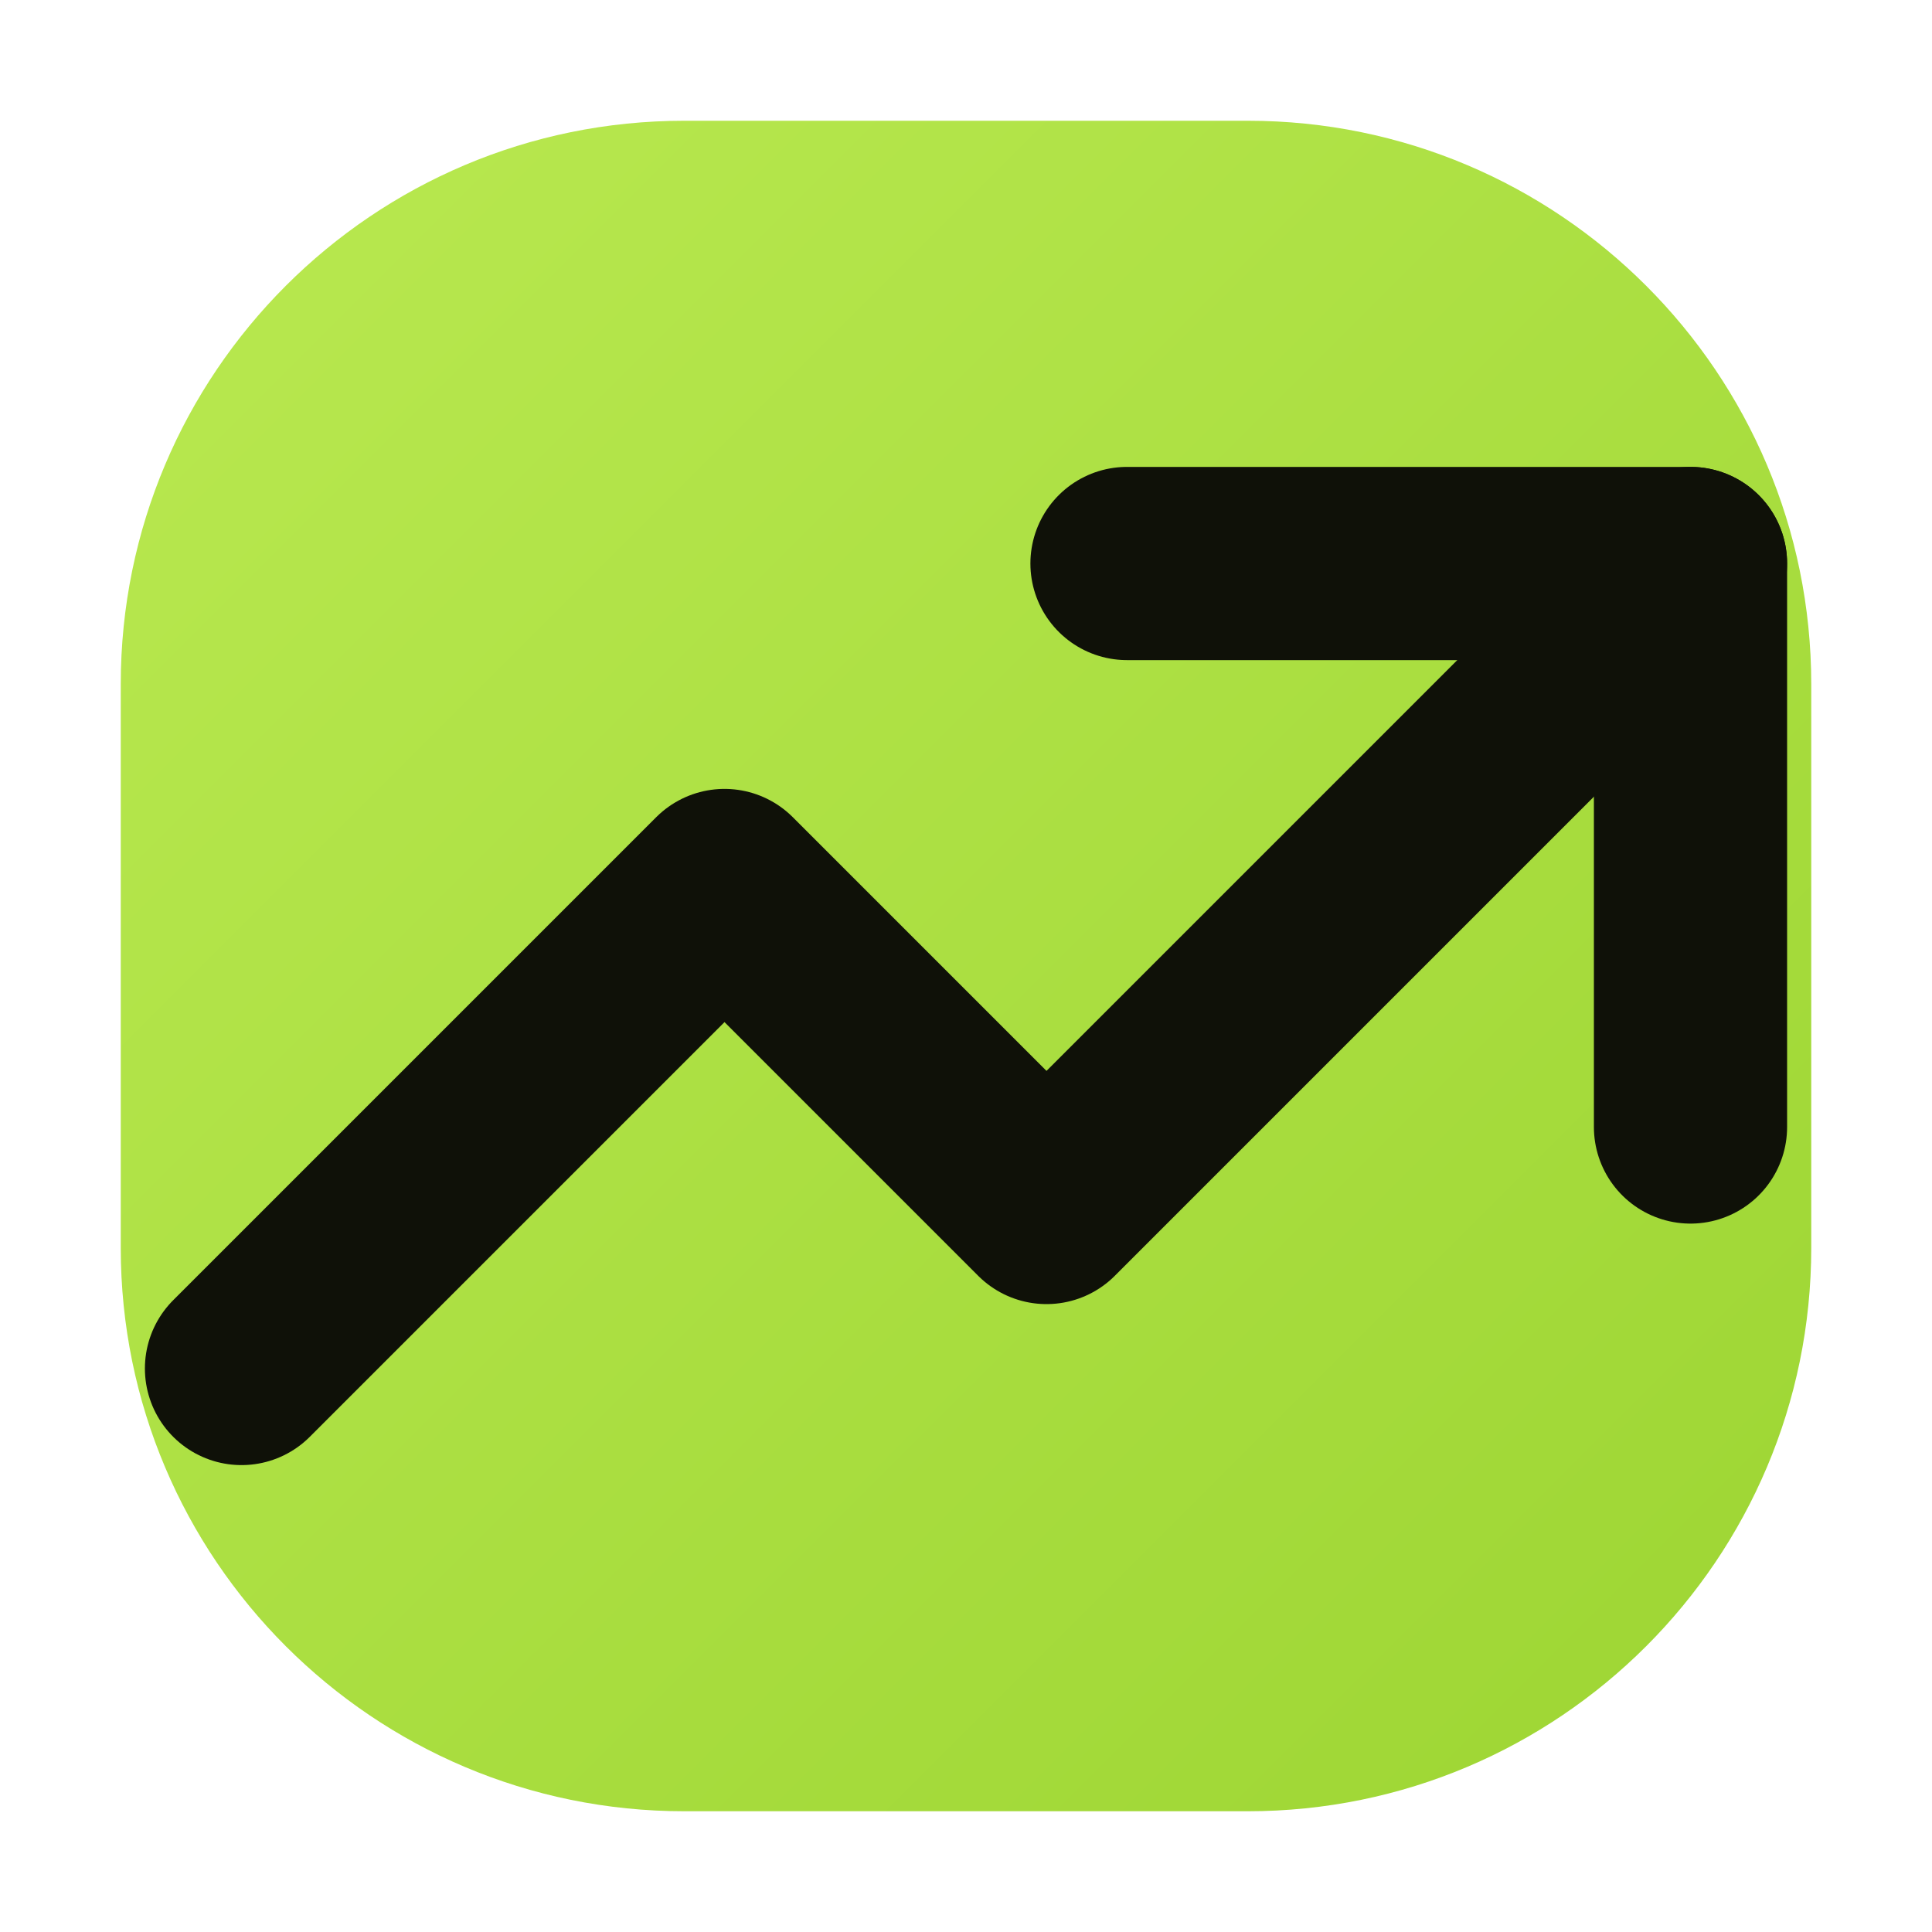
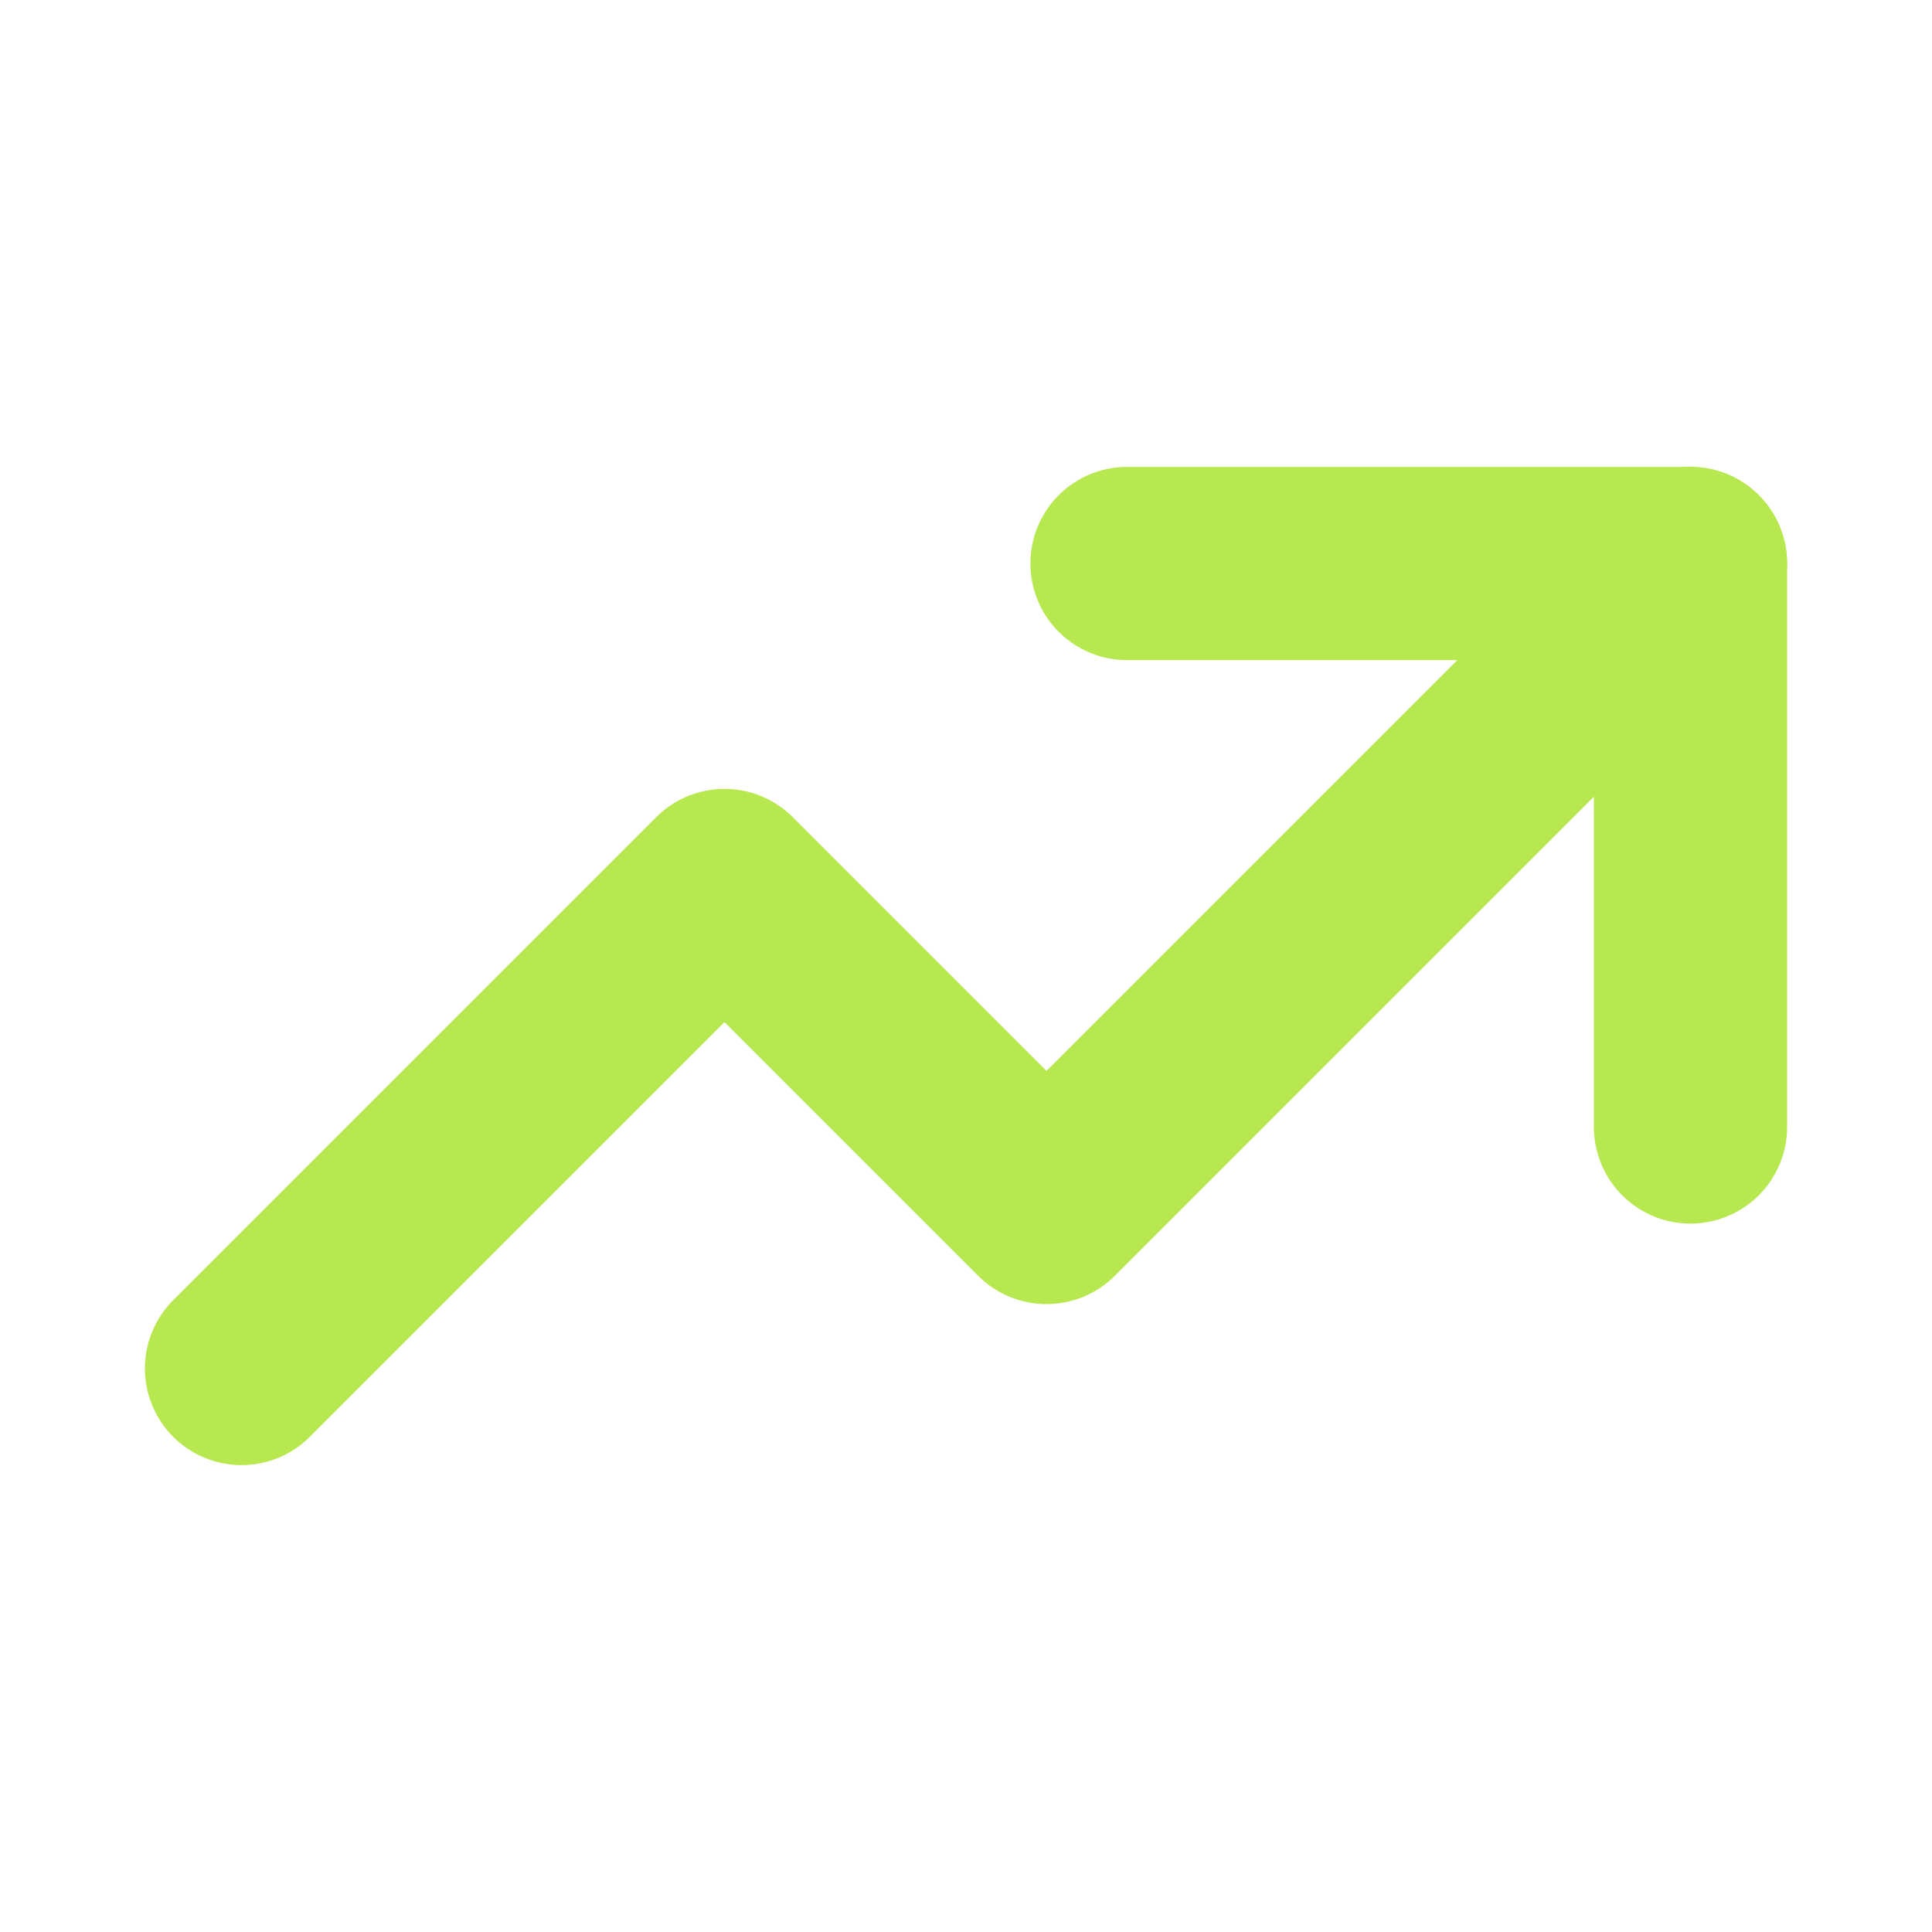
<svg xmlns="http://www.w3.org/2000/svg" viewBox="0 0 24 24" fill="none">
-   <defs>
-     <linearGradient id="bg" x1="2.5" y1="2.5" x2="21.5" y2="21.5" gradientUnits="userSpaceOnUse">
-       <stop offset="0%" stop-color="#b8e84f" />
-       <stop offset="100%" stop-color="#9ed634" />
-     </linearGradient>
-   </defs>
-   <rect x="1.5" y="1.5" width="21" height="21" rx="7" fill="url(#bg)" />
-   <path d="M3 17L9 11L13 15L21 7" stroke="#0f1108" stroke-width="2.4" stroke-linecap="round" stroke-linejoin="round" />
-   <path d="M14 7H21V14" stroke="#0f1108" stroke-width="2.4" stroke-linecap="round" stroke-linejoin="round" />
+   <path d="M3 17L9 11L13 15L21 7" stroke="#b8e84f" stroke-width="2.4" stroke-linecap="round" stroke-linejoin="round" />
+   <path d="M14 7H21V14" stroke="#b8e84f" stroke-width="2.4" stroke-linecap="round" stroke-linejoin="round" />
</svg>
